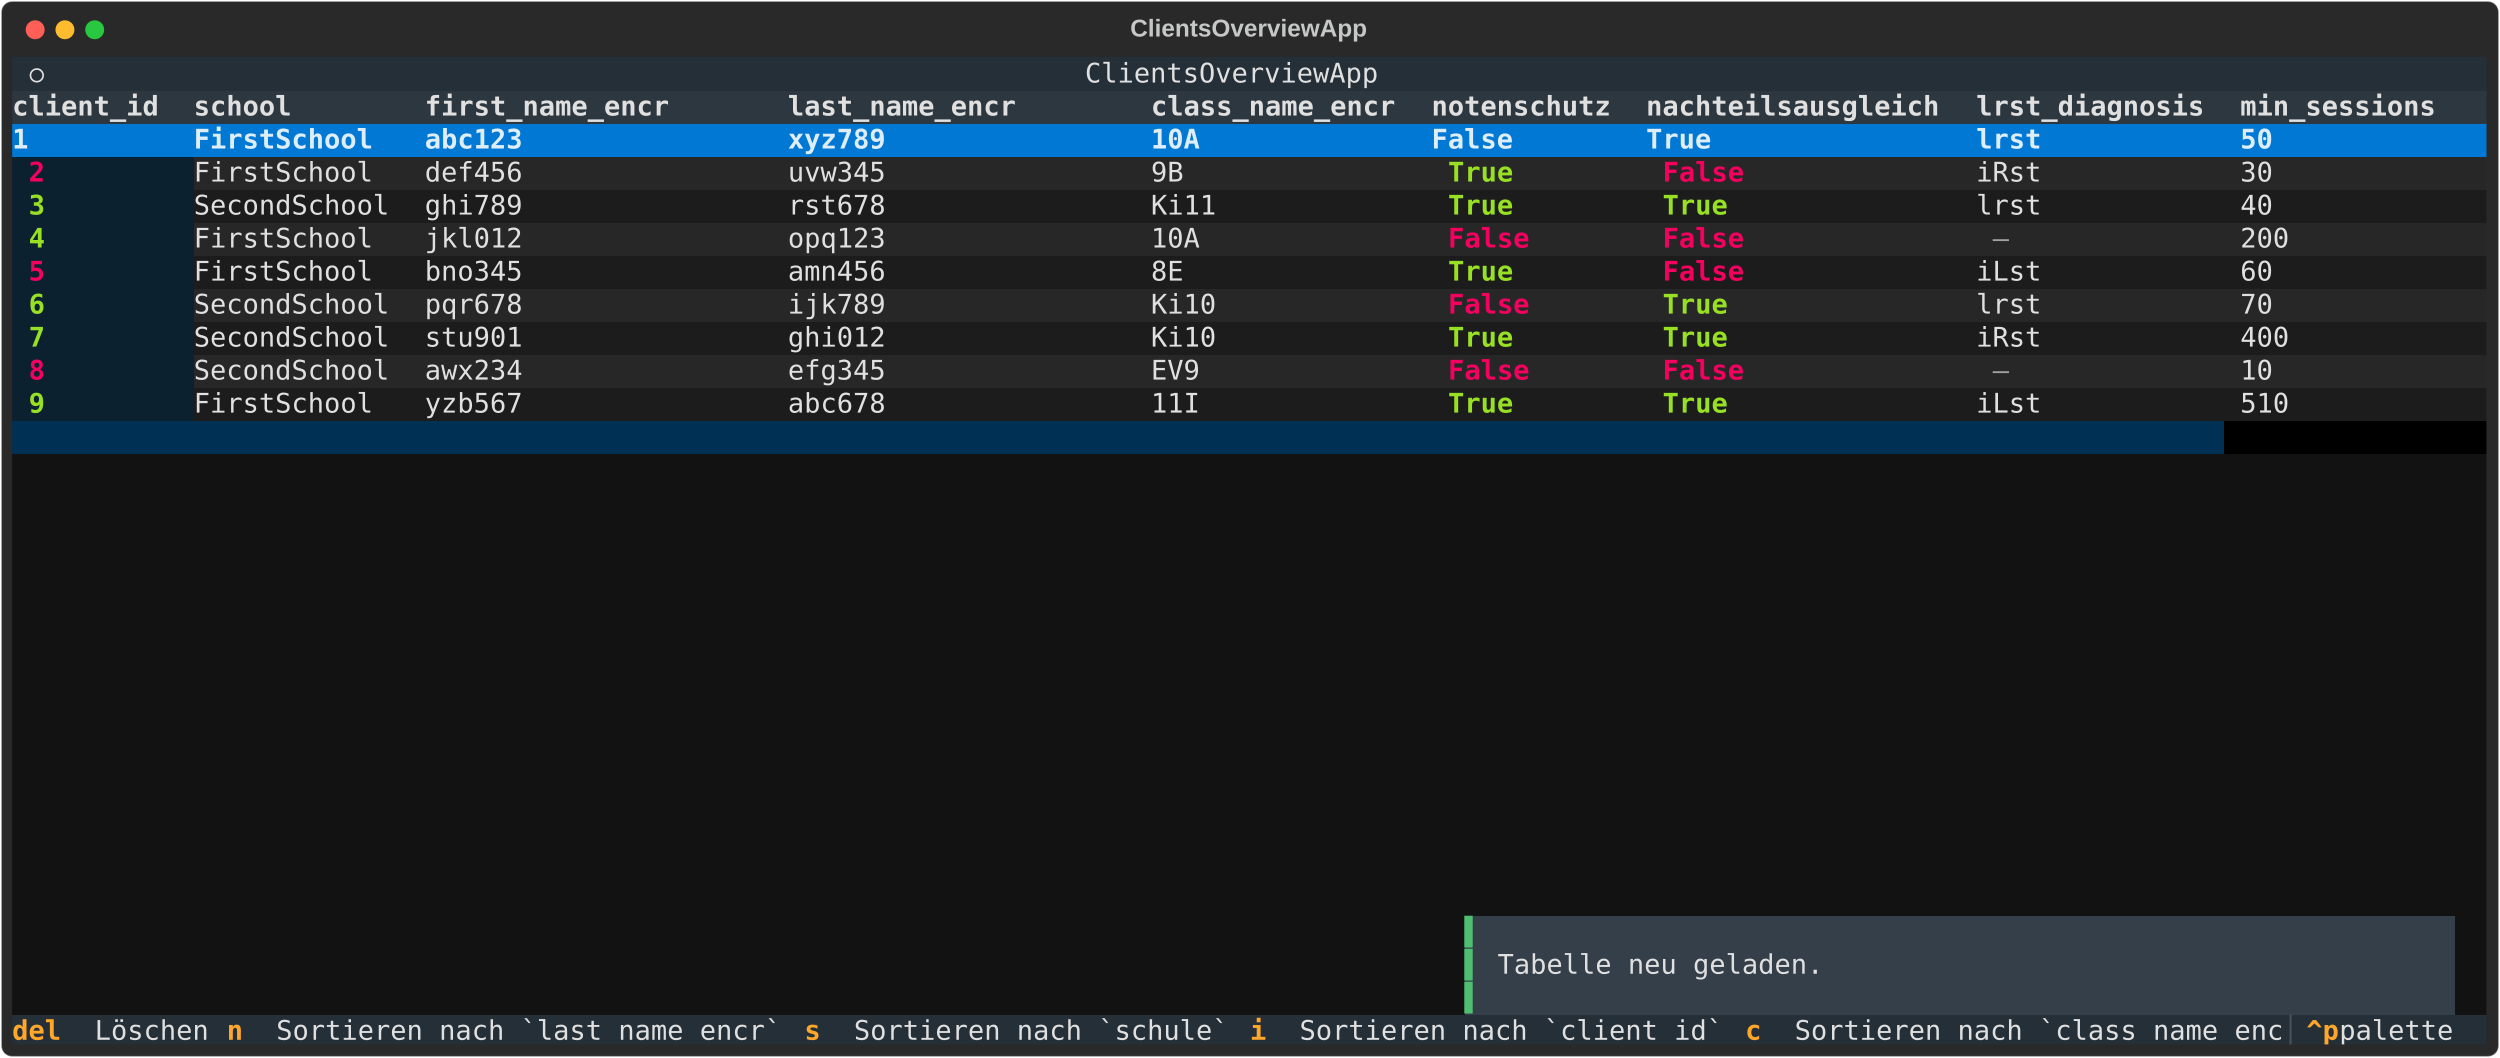
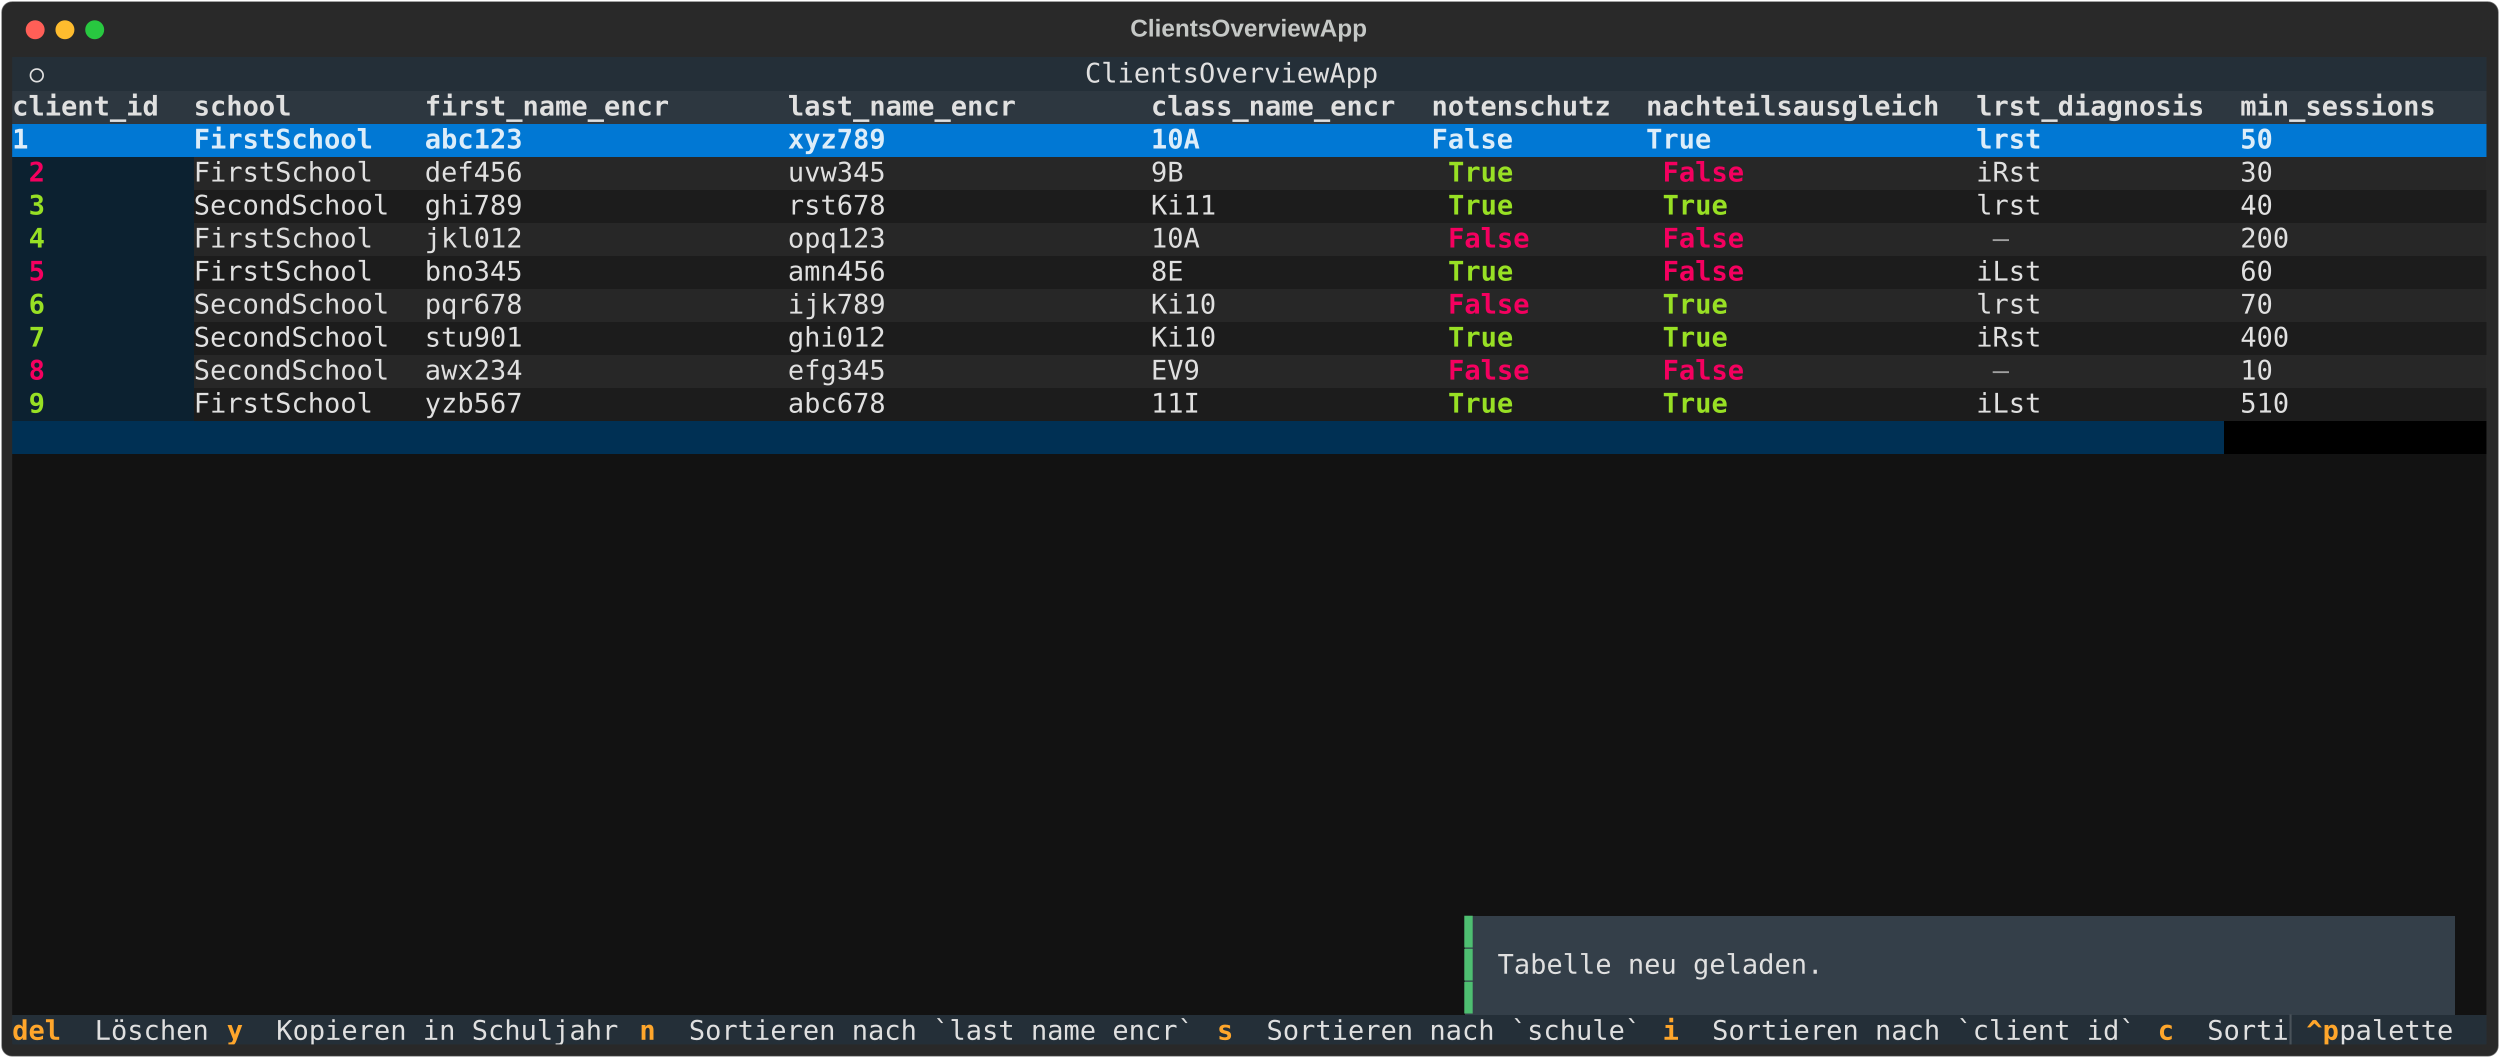
<svg xmlns="http://www.w3.org/2000/svg" class="rich-terminal" viewBox="0 0 1848 782.0">
  <style>

    @font-face {
        font-family: "Fira Code";
        src: local("FiraCode-Regular"),
                url("https://cdnjs.cloudflare.com/ajax/libs/firacode/6.2.0/woff2/FiraCode-Regular.woff2") format("woff2"),
                url("https://cdnjs.cloudflare.com/ajax/libs/firacode/6.2.0/woff/FiraCode-Regular.woff") format("woff");
        font-style: normal;
        font-weight: 400;
    }
    @font-face {
        font-family: "Fira Code";
        src: local("FiraCode-Bold"),
                url("https://cdnjs.cloudflare.com/ajax/libs/firacode/6.2.0/woff2/FiraCode-Bold.woff2") format("woff2"),
                url("https://cdnjs.cloudflare.com/ajax/libs/firacode/6.2.0/woff/FiraCode-Bold.woff") format("woff");
        font-style: bold;
        font-weight: 700;
    }

    .terminal-matrix {
        font-family: Fira Code, monospace;
        font-size: 20px;
        line-height: 24.4px;
        font-variant-east-asian: full-width;
    }

    .terminal-title {
        font-size: 18px;
        font-weight: bold;
        font-family: arial;
    }

    .terminal-r1 { fill: #c5c8c6 }
.terminal-r2 { fill: #e0e0e0 }
.terminal-r3 { fill: #e0e0e0;font-weight: bold }
.terminal-r4 { fill: #ddedf9;font-weight: bold }
.terminal-r5 { fill: #f4005f;font-weight: bold }
.terminal-r6 { fill: #98e024;font-weight: bold }
.terminal-r7 { fill: #a1a1a1 }
.terminal-r8 { fill: #272727 }
.terminal-r9 { fill: #4ebf71 }
.terminal-r10 { fill: #ffa62b;font-weight: bold }
.terminal-r11 { fill: #495259 }
    </style>
  <defs>
    <clipPath id="terminal-clip-terminal">
      <rect x="0" y="0" width="1829.0" height="731.0" />
    </clipPath>
    <clipPath id="terminal-line-0">
      <rect x="0" y="1.5" width="1830" height="24.65" />
    </clipPath>
    <clipPath id="terminal-line-1">
      <rect x="0" y="25.9" width="1830" height="24.65" />
    </clipPath>
    <clipPath id="terminal-line-2">
      <rect x="0" y="50.3" width="1830" height="24.65" />
    </clipPath>
    <clipPath id="terminal-line-3">
      <rect x="0" y="74.7" width="1830" height="24.65" />
    </clipPath>
    <clipPath id="terminal-line-4">
      <rect x="0" y="99.1" width="1830" height="24.65" />
    </clipPath>
    <clipPath id="terminal-line-5">
      <rect x="0" y="123.5" width="1830" height="24.65" />
    </clipPath>
    <clipPath id="terminal-line-6">
      <rect x="0" y="147.9" width="1830" height="24.65" />
    </clipPath>
    <clipPath id="terminal-line-7">
      <rect x="0" y="172.3" width="1830" height="24.65" />
    </clipPath>
    <clipPath id="terminal-line-8">
      <rect x="0" y="196.7" width="1830" height="24.65" />
    </clipPath>
    <clipPath id="terminal-line-9">
      <rect x="0" y="221.1" width="1830" height="24.65" />
    </clipPath>
    <clipPath id="terminal-line-10">
      <rect x="0" y="245.5" width="1830" height="24.65" />
    </clipPath>
    <clipPath id="terminal-line-11">
      <rect x="0" y="269.9" width="1830" height="24.65" />
    </clipPath>
    <clipPath id="terminal-line-12">
      <rect x="0" y="294.3" width="1830" height="24.65" />
    </clipPath>
    <clipPath id="terminal-line-13">
      <rect x="0" y="318.7" width="1830" height="24.65" />
    </clipPath>
    <clipPath id="terminal-line-14">
      <rect x="0" y="343.1" width="1830" height="24.65" />
    </clipPath>
    <clipPath id="terminal-line-15">
      <rect x="0" y="367.5" width="1830" height="24.65" />
    </clipPath>
    <clipPath id="terminal-line-16">
      <rect x="0" y="391.9" width="1830" height="24.65" />
    </clipPath>
    <clipPath id="terminal-line-17">
      <rect x="0" y="416.3" width="1830" height="24.65" />
    </clipPath>
    <clipPath id="terminal-line-18">
      <rect x="0" y="440.7" width="1830" height="24.65" />
    </clipPath>
    <clipPath id="terminal-line-19">
      <rect x="0" y="465.1" width="1830" height="24.65" />
    </clipPath>
    <clipPath id="terminal-line-20">
      <rect x="0" y="489.5" width="1830" height="24.65" />
    </clipPath>
    <clipPath id="terminal-line-21">
      <rect x="0" y="513.9" width="1830" height="24.65" />
    </clipPath>
    <clipPath id="terminal-line-22">
      <rect x="0" y="538.3" width="1830" height="24.65" />
    </clipPath>
    <clipPath id="terminal-line-23">
      <rect x="0" y="562.7" width="1830" height="24.65" />
    </clipPath>
    <clipPath id="terminal-line-24">
      <rect x="0" y="587.1" width="1830" height="24.65" />
    </clipPath>
    <clipPath id="terminal-line-25">
      <rect x="0" y="611.5" width="1830" height="24.65" />
    </clipPath>
    <clipPath id="terminal-line-26">
      <rect x="0" y="635.9" width="1830" height="24.65" />
    </clipPath>
    <clipPath id="terminal-line-27">
      <rect x="0" y="660.3" width="1830" height="24.65" />
    </clipPath>
    <clipPath id="terminal-line-28">
      <rect x="0" y="684.7" width="1830" height="24.65" />
    </clipPath>
  </defs>
  <rect fill="#292929" stroke="rgba(255,255,255,0.35)" stroke-width="1" x="1" y="1" width="1846" height="780" rx="8" />
  <text class="terminal-title" fill="#c5c8c6" text-anchor="middle" x="923" y="27">ClientsOverviewApp</text>
  <g transform="translate(26,22)">
    <circle cx="0" cy="0" r="7" fill="#ff5f57" />
    <circle cx="22" cy="0" r="7" fill="#febc2e" />
    <circle cx="44" cy="0" r="7" fill="#28c840" />
  </g>
  <g transform="translate(9, 41)" clip-path="url(#terminal-clip-terminal)">
    <rect fill="#242f38" x="0" y="1.5" width="12.2" height="24.65" shape-rendering="crispEdges" />
    <rect fill="#242f38" x="12.2" y="1.5" width="12.2" height="24.65" shape-rendering="crispEdges" />
    <rect fill="#242f38" x="24.4" y="1.5" width="61" height="24.65" shape-rendering="crispEdges" />
    <rect fill="#242f38" x="85.4" y="1.5" width="12.2" height="24.65" shape-rendering="crispEdges" />
    <rect fill="#242f38" x="97.6" y="1.5" width="695.4" height="24.65" shape-rendering="crispEdges" />
    <rect fill="#242f38" x="793" y="1.5" width="219.6" height="24.65" shape-rendering="crispEdges" />
    <rect fill="#242f38" x="1012.6" y="1.5" width="695.4" height="24.65" shape-rendering="crispEdges" />
    <rect fill="#242f38" x="1708" y="1.5" width="12.2" height="24.65" shape-rendering="crispEdges" />
    <rect fill="#242f38" x="1720.2" y="1.5" width="0" height="24.65" shape-rendering="crispEdges" />
    <rect fill="#242f38" x="1720.2" y="1.5" width="109.8" height="24.65" shape-rendering="crispEdges" />
    <rect fill="#2d3740" x="0" y="25.9" width="134.2" height="24.65" shape-rendering="crispEdges" />
    <rect fill="#2d3740" x="134.2" y="25.9" width="170.8" height="24.65" shape-rendering="crispEdges" />
    <rect fill="#2d3740" x="305" y="25.9" width="268.4" height="24.65" shape-rendering="crispEdges" />
    <rect fill="#2d3740" x="573.4" y="25.9" width="268.4" height="24.65" shape-rendering="crispEdges" />
    <rect fill="#2d3740" x="841.8" y="25.9" width="207.4" height="24.65" shape-rendering="crispEdges" />
    <rect fill="#2d3740" x="1049.2" y="25.9" width="158.6" height="24.65" shape-rendering="crispEdges" />
    <rect fill="#2d3740" x="1207.8" y="25.9" width="244" height="24.65" shape-rendering="crispEdges" />
    <rect fill="#2d3740" x="1451.8" y="25.9" width="195.2" height="24.65" shape-rendering="crispEdges" />
    <rect fill="#2d3740" x="1647" y="25.9" width="170.8" height="24.65" shape-rendering="crispEdges" />
    <rect fill="#2d3740" x="1817.8" y="25.9" width="12.2" height="24.65" shape-rendering="crispEdges" />
    <rect fill="#0178d4" x="0" y="50.3" width="134.2" height="24.65" shape-rendering="crispEdges" />
    <rect fill="#0178d4" x="134.2" y="50.3" width="170.8" height="24.65" shape-rendering="crispEdges" />
    <rect fill="#0178d4" x="305" y="50.3" width="268.4" height="24.65" shape-rendering="crispEdges" />
    <rect fill="#0178d4" x="573.4" y="50.3" width="268.4" height="24.65" shape-rendering="crispEdges" />
    <rect fill="#0178d4" x="841.8" y="50.3" width="207.4" height="24.65" shape-rendering="crispEdges" />
    <rect fill="#0178d4" x="1049.2" y="50.3" width="158.6" height="24.65" shape-rendering="crispEdges" />
    <rect fill="#0178d4" x="1207.8" y="50.3" width="244" height="24.65" shape-rendering="crispEdges" />
    <rect fill="#0178d4" x="1451.8" y="50.3" width="195.2" height="24.65" shape-rendering="crispEdges" />
    <rect fill="#0178d4" x="1647" y="50.3" width="170.8" height="24.65" shape-rendering="crispEdges" />
    <rect fill="#0178d4" x="1817.8" y="50.3" width="12.2" height="24.65" shape-rendering="crispEdges" />
    <rect fill="#0c2130" x="0" y="74.7" width="12.2" height="24.65" shape-rendering="crispEdges" />
    <rect fill="#0c2130" x="12.2" y="74.7" width="12.2" height="24.65" shape-rendering="crispEdges" />
    <rect fill="#0c2130" x="24.4" y="74.7" width="109.8" height="24.65" shape-rendering="crispEdges" />
    <rect fill="#272727" x="134.2" y="74.7" width="170.8" height="24.65" shape-rendering="crispEdges" />
    <rect fill="#272727" x="305" y="74.7" width="268.4" height="24.65" shape-rendering="crispEdges" />
    <rect fill="#272727" x="573.4" y="74.7" width="268.4" height="24.65" shape-rendering="crispEdges" />
    <rect fill="#272727" x="841.8" y="74.7" width="207.4" height="24.65" shape-rendering="crispEdges" />
    <rect fill="#272727" x="1049.2" y="74.7" width="12.2" height="24.65" shape-rendering="crispEdges" />
    <rect fill="#272727" x="1061.4" y="74.7" width="48.8" height="24.65" shape-rendering="crispEdges" />
    <rect fill="#272727" x="1110.2" y="74.7" width="97.6" height="24.65" shape-rendering="crispEdges" />
    <rect fill="#272727" x="1207.8" y="74.7" width="12.2" height="24.65" shape-rendering="crispEdges" />
    <rect fill="#272727" x="1220" y="74.7" width="61" height="24.65" shape-rendering="crispEdges" />
    <rect fill="#272727" x="1281" y="74.7" width="170.8" height="24.65" shape-rendering="crispEdges" />
    <rect fill="#272727" x="1451.8" y="74.7" width="195.2" height="24.65" shape-rendering="crispEdges" />
    <rect fill="#272727" x="1647" y="74.7" width="170.8" height="24.65" shape-rendering="crispEdges" />
    <rect fill="#272727" x="1817.8" y="74.7" width="12.2" height="24.65" shape-rendering="crispEdges" />
    <rect fill="#0c2130" x="0" y="99.1" width="12.2" height="24.65" shape-rendering="crispEdges" />
    <rect fill="#0c2130" x="12.2" y="99.1" width="12.2" height="24.65" shape-rendering="crispEdges" />
    <rect fill="#0c2130" x="24.4" y="99.1" width="109.8" height="24.65" shape-rendering="crispEdges" />
    <rect fill="#1c1c1c" x="134.2" y="99.1" width="170.8" height="24.65" shape-rendering="crispEdges" />
    <rect fill="#1c1c1c" x="305" y="99.1" width="268.4" height="24.65" shape-rendering="crispEdges" />
    <rect fill="#1c1c1c" x="573.4" y="99.1" width="268.4" height="24.65" shape-rendering="crispEdges" />
    <rect fill="#1c1c1c" x="841.8" y="99.1" width="207.4" height="24.65" shape-rendering="crispEdges" />
    <rect fill="#1c1c1c" x="1049.2" y="99.1" width="12.2" height="24.65" shape-rendering="crispEdges" />
    <rect fill="#1c1c1c" x="1061.4" y="99.1" width="48.8" height="24.65" shape-rendering="crispEdges" />
    <rect fill="#1c1c1c" x="1110.2" y="99.1" width="97.6" height="24.65" shape-rendering="crispEdges" />
    <rect fill="#1c1c1c" x="1207.8" y="99.1" width="12.2" height="24.65" shape-rendering="crispEdges" />
    <rect fill="#1c1c1c" x="1220" y="99.1" width="48.8" height="24.65" shape-rendering="crispEdges" />
    <rect fill="#1c1c1c" x="1268.8" y="99.1" width="183" height="24.65" shape-rendering="crispEdges" />
    <rect fill="#1c1c1c" x="1451.8" y="99.1" width="195.2" height="24.65" shape-rendering="crispEdges" />
    <rect fill="#1c1c1c" x="1647" y="99.1" width="170.8" height="24.65" shape-rendering="crispEdges" />
    <rect fill="#1c1c1c" x="1817.8" y="99.1" width="12.2" height="24.65" shape-rendering="crispEdges" />
    <rect fill="#0c2130" x="0" y="123.5" width="12.2" height="24.65" shape-rendering="crispEdges" />
    <rect fill="#0c2130" x="12.2" y="123.5" width="12.2" height="24.65" shape-rendering="crispEdges" />
    <rect fill="#0c2130" x="24.4" y="123.5" width="109.8" height="24.65" shape-rendering="crispEdges" />
    <rect fill="#272727" x="134.2" y="123.5" width="170.8" height="24.65" shape-rendering="crispEdges" />
    <rect fill="#272727" x="305" y="123.5" width="268.4" height="24.65" shape-rendering="crispEdges" />
    <rect fill="#272727" x="573.4" y="123.5" width="268.4" height="24.65" shape-rendering="crispEdges" />
    <rect fill="#272727" x="841.8" y="123.5" width="207.4" height="24.65" shape-rendering="crispEdges" />
    <rect fill="#272727" x="1049.2" y="123.5" width="12.2" height="24.65" shape-rendering="crispEdges" />
    <rect fill="#272727" x="1061.4" y="123.5" width="61" height="24.65" shape-rendering="crispEdges" />
    <rect fill="#272727" x="1122.4" y="123.5" width="85.4" height="24.65" shape-rendering="crispEdges" />
    <rect fill="#272727" x="1207.8" y="123.5" width="12.2" height="24.65" shape-rendering="crispEdges" />
    <rect fill="#272727" x="1220" y="123.5" width="61" height="24.65" shape-rendering="crispEdges" />
    <rect fill="#272727" x="1281" y="123.5" width="170.8" height="24.65" shape-rendering="crispEdges" />
    <rect fill="#272727" x="1451.8" y="123.5" width="12.2" height="24.65" shape-rendering="crispEdges" />
    <rect fill="#272727" x="1464" y="123.5" width="12.2" height="24.65" shape-rendering="crispEdges" />
    <rect fill="#272727" x="1476.2" y="123.5" width="170.8" height="24.65" shape-rendering="crispEdges" />
    <rect fill="#272727" x="1647" y="123.5" width="170.8" height="24.65" shape-rendering="crispEdges" />
    <rect fill="#272727" x="1817.8" y="123.5" width="12.2" height="24.65" shape-rendering="crispEdges" />
    <rect fill="#0c2130" x="0" y="147.9" width="12.2" height="24.65" shape-rendering="crispEdges" />
    <rect fill="#0c2130" x="12.2" y="147.9" width="12.2" height="24.65" shape-rendering="crispEdges" />
    <rect fill="#0c2130" x="24.4" y="147.9" width="109.8" height="24.65" shape-rendering="crispEdges" />
    <rect fill="#1c1c1c" x="134.2" y="147.9" width="170.8" height="24.65" shape-rendering="crispEdges" />
    <rect fill="#1c1c1c" x="305" y="147.9" width="268.4" height="24.65" shape-rendering="crispEdges" />
    <rect fill="#1c1c1c" x="573.4" y="147.9" width="268.4" height="24.65" shape-rendering="crispEdges" />
    <rect fill="#1c1c1c" x="841.8" y="147.9" width="207.4" height="24.65" shape-rendering="crispEdges" />
    <rect fill="#1c1c1c" x="1049.2" y="147.9" width="12.2" height="24.65" shape-rendering="crispEdges" />
    <rect fill="#1c1c1c" x="1061.4" y="147.9" width="48.8" height="24.65" shape-rendering="crispEdges" />
    <rect fill="#1c1c1c" x="1110.2" y="147.9" width="97.6" height="24.65" shape-rendering="crispEdges" />
    <rect fill="#1c1c1c" x="1207.8" y="147.9" width="12.2" height="24.65" shape-rendering="crispEdges" />
    <rect fill="#1c1c1c" x="1220" y="147.9" width="61" height="24.65" shape-rendering="crispEdges" />
    <rect fill="#1c1c1c" x="1281" y="147.9" width="170.8" height="24.65" shape-rendering="crispEdges" />
    <rect fill="#1c1c1c" x="1451.8" y="147.9" width="195.2" height="24.65" shape-rendering="crispEdges" />
    <rect fill="#1c1c1c" x="1647" y="147.9" width="170.8" height="24.65" shape-rendering="crispEdges" />
    <rect fill="#1c1c1c" x="1817.8" y="147.9" width="12.2" height="24.65" shape-rendering="crispEdges" />
    <rect fill="#0c2130" x="0" y="172.3" width="12.2" height="24.65" shape-rendering="crispEdges" />
    <rect fill="#0c2130" x="12.2" y="172.3" width="12.2" height="24.65" shape-rendering="crispEdges" />
    <rect fill="#0c2130" x="24.4" y="172.3" width="109.8" height="24.65" shape-rendering="crispEdges" />
    <rect fill="#272727" x="134.2" y="172.3" width="170.8" height="24.65" shape-rendering="crispEdges" />
    <rect fill="#272727" x="305" y="172.3" width="268.4" height="24.65" shape-rendering="crispEdges" />
    <rect fill="#272727" x="573.4" y="172.3" width="268.4" height="24.65" shape-rendering="crispEdges" />
    <rect fill="#272727" x="841.8" y="172.3" width="207.4" height="24.65" shape-rendering="crispEdges" />
    <rect fill="#272727" x="1049.2" y="172.3" width="12.2" height="24.65" shape-rendering="crispEdges" />
    <rect fill="#272727" x="1061.4" y="172.3" width="61" height="24.65" shape-rendering="crispEdges" />
    <rect fill="#272727" x="1122.4" y="172.3" width="85.4" height="24.65" shape-rendering="crispEdges" />
    <rect fill="#272727" x="1207.8" y="172.3" width="12.2" height="24.65" shape-rendering="crispEdges" />
    <rect fill="#272727" x="1220" y="172.3" width="48.8" height="24.65" shape-rendering="crispEdges" />
    <rect fill="#272727" x="1268.8" y="172.3" width="183" height="24.65" shape-rendering="crispEdges" />
    <rect fill="#272727" x="1451.8" y="172.3" width="195.2" height="24.65" shape-rendering="crispEdges" />
    <rect fill="#272727" x="1647" y="172.3" width="170.8" height="24.65" shape-rendering="crispEdges" />
    <rect fill="#272727" x="1817.8" y="172.3" width="12.2" height="24.65" shape-rendering="crispEdges" />
    <rect fill="#0c2130" x="0" y="196.7" width="12.2" height="24.65" shape-rendering="crispEdges" />
    <rect fill="#0c2130" x="12.2" y="196.7" width="12.2" height="24.65" shape-rendering="crispEdges" />
    <rect fill="#0c2130" x="24.4" y="196.7" width="109.8" height="24.65" shape-rendering="crispEdges" />
    <rect fill="#1c1c1c" x="134.2" y="196.7" width="170.8" height="24.65" shape-rendering="crispEdges" />
    <rect fill="#1c1c1c" x="305" y="196.7" width="268.4" height="24.65" shape-rendering="crispEdges" />
    <rect fill="#1c1c1c" x="573.4" y="196.7" width="268.4" height="24.65" shape-rendering="crispEdges" />
    <rect fill="#1c1c1c" x="841.8" y="196.7" width="207.4" height="24.65" shape-rendering="crispEdges" />
    <rect fill="#1c1c1c" x="1049.2" y="196.7" width="12.2" height="24.65" shape-rendering="crispEdges" />
    <rect fill="#1c1c1c" x="1061.4" y="196.7" width="48.8" height="24.65" shape-rendering="crispEdges" />
    <rect fill="#1c1c1c" x="1110.2" y="196.7" width="97.6" height="24.65" shape-rendering="crispEdges" />
    <rect fill="#1c1c1c" x="1207.8" y="196.7" width="12.2" height="24.65" shape-rendering="crispEdges" />
    <rect fill="#1c1c1c" x="1220" y="196.7" width="48.8" height="24.65" shape-rendering="crispEdges" />
    <rect fill="#1c1c1c" x="1268.8" y="196.7" width="183" height="24.65" shape-rendering="crispEdges" />
    <rect fill="#1c1c1c" x="1451.8" y="196.7" width="195.2" height="24.65" shape-rendering="crispEdges" />
    <rect fill="#1c1c1c" x="1647" y="196.7" width="170.8" height="24.65" shape-rendering="crispEdges" />
    <rect fill="#1c1c1c" x="1817.8" y="196.7" width="12.2" height="24.65" shape-rendering="crispEdges" />
    <rect fill="#0c2130" x="0" y="221.1" width="12.2" height="24.65" shape-rendering="crispEdges" />
    <rect fill="#0c2130" x="12.2" y="221.1" width="12.2" height="24.65" shape-rendering="crispEdges" />
    <rect fill="#0c2130" x="24.4" y="221.1" width="109.8" height="24.65" shape-rendering="crispEdges" />
    <rect fill="#272727" x="134.2" y="221.1" width="170.8" height="24.65" shape-rendering="crispEdges" />
    <rect fill="#272727" x="305" y="221.1" width="268.4" height="24.65" shape-rendering="crispEdges" />
    <rect fill="#272727" x="573.4" y="221.1" width="268.4" height="24.65" shape-rendering="crispEdges" />
    <rect fill="#272727" x="841.8" y="221.1" width="207.4" height="24.65" shape-rendering="crispEdges" />
    <rect fill="#272727" x="1049.2" y="221.1" width="12.2" height="24.65" shape-rendering="crispEdges" />
    <rect fill="#272727" x="1061.4" y="221.1" width="61" height="24.65" shape-rendering="crispEdges" />
    <rect fill="#272727" x="1122.4" y="221.1" width="85.4" height="24.65" shape-rendering="crispEdges" />
    <rect fill="#272727" x="1207.8" y="221.1" width="12.2" height="24.65" shape-rendering="crispEdges" />
    <rect fill="#272727" x="1220" y="221.1" width="61" height="24.65" shape-rendering="crispEdges" />
    <rect fill="#272727" x="1281" y="221.1" width="170.8" height="24.65" shape-rendering="crispEdges" />
    <rect fill="#272727" x="1451.8" y="221.1" width="12.2" height="24.65" shape-rendering="crispEdges" />
    <rect fill="#272727" x="1464" y="221.1" width="12.2" height="24.65" shape-rendering="crispEdges" />
    <rect fill="#272727" x="1476.2" y="221.1" width="170.8" height="24.65" shape-rendering="crispEdges" />
    <rect fill="#272727" x="1647" y="221.1" width="170.8" height="24.65" shape-rendering="crispEdges" />
    <rect fill="#272727" x="1817.8" y="221.1" width="12.2" height="24.65" shape-rendering="crispEdges" />
    <rect fill="#0c2130" x="0" y="245.5" width="12.2" height="24.65" shape-rendering="crispEdges" />
    <rect fill="#0c2130" x="12.2" y="245.5" width="12.2" height="24.65" shape-rendering="crispEdges" />
    <rect fill="#0c2130" x="24.4" y="245.5" width="109.8" height="24.65" shape-rendering="crispEdges" />
    <rect fill="#1c1c1c" x="134.2" y="245.5" width="170.8" height="24.65" shape-rendering="crispEdges" />
    <rect fill="#1c1c1c" x="305" y="245.5" width="268.4" height="24.65" shape-rendering="crispEdges" />
    <rect fill="#1c1c1c" x="573.4" y="245.5" width="268.4" height="24.65" shape-rendering="crispEdges" />
    <rect fill="#1c1c1c" x="841.8" y="245.5" width="207.4" height="24.65" shape-rendering="crispEdges" />
    <rect fill="#1c1c1c" x="1049.2" y="245.5" width="12.2" height="24.65" shape-rendering="crispEdges" />
    <rect fill="#1c1c1c" x="1061.4" y="245.5" width="48.8" height="24.65" shape-rendering="crispEdges" />
    <rect fill="#1c1c1c" x="1110.2" y="245.5" width="97.6" height="24.65" shape-rendering="crispEdges" />
    <rect fill="#1c1c1c" x="1207.8" y="245.5" width="12.2" height="24.65" shape-rendering="crispEdges" />
    <rect fill="#1c1c1c" x="1220" y="245.5" width="48.8" height="24.65" shape-rendering="crispEdges" />
    <rect fill="#1c1c1c" x="1268.8" y="245.5" width="183" height="24.65" shape-rendering="crispEdges" />
    <rect fill="#1c1c1c" x="1451.8" y="245.5" width="195.2" height="24.65" shape-rendering="crispEdges" />
    <rect fill="#1c1c1c" x="1647" y="245.5" width="170.8" height="24.65" shape-rendering="crispEdges" />
    <rect fill="#1c1c1c" x="1817.8" y="245.5" width="12.2" height="24.65" shape-rendering="crispEdges" />
    <rect fill="#003054" x="0" y="269.9" width="1634.8" height="24.65" shape-rendering="crispEdges" />
    <rect fill="#000000" x="1634.8" y="269.9" width="195.2" height="24.65" shape-rendering="crispEdges" />
    <rect fill="#121212" x="0" y="294.3" width="1830" height="24.65" shape-rendering="crispEdges" />
    <rect fill="#121212" x="0" y="318.7" width="1830" height="24.65" shape-rendering="crispEdges" />
    <rect fill="#121212" x="0" y="343.1" width="1830" height="24.65" shape-rendering="crispEdges" />
    <rect fill="#121212" x="0" y="367.5" width="1830" height="24.65" shape-rendering="crispEdges" />
    <rect fill="#121212" x="0" y="391.9" width="1830" height="24.65" shape-rendering="crispEdges" />
    <rect fill="#121212" x="0" y="416.3" width="1830" height="24.65" shape-rendering="crispEdges" />
    <rect fill="#121212" x="0" y="440.7" width="1830" height="24.65" shape-rendering="crispEdges" />
    <rect fill="#121212" x="0" y="465.1" width="1830" height="24.65" shape-rendering="crispEdges" />
    <rect fill="#121212" x="0" y="489.5" width="1830" height="24.65" shape-rendering="crispEdges" />
    <rect fill="#121212" x="0" y="513.9" width="1830" height="24.65" shape-rendering="crispEdges" />
    <rect fill="#121212" x="0" y="538.3" width="1830" height="24.65" shape-rendering="crispEdges" />
    <rect fill="#121212" x="0" y="562.7" width="1830" height="24.65" shape-rendering="crispEdges" />
    <rect fill="#121212" x="0" y="587.1" width="1830" height="24.65" shape-rendering="crispEdges" />
    <rect fill="#121212" x="0" y="611.5" width="1830" height="24.65" shape-rendering="crispEdges" />
    <rect fill="#121212" x="0" y="635.9" width="1073.6" height="24.65" shape-rendering="crispEdges" />
    <rect fill="#343f49" x="1073.6" y="635.9" width="12.2" height="24.65" shape-rendering="crispEdges" />
    <rect fill="#343f49" x="1085.8" y="635.9" width="719.8" height="24.65" shape-rendering="crispEdges" />
    <rect fill="#121212" x="1805.6" y="635.9" width="24.4" height="24.65" shape-rendering="crispEdges" />
    <rect fill="#121212" x="0" y="660.3" width="1073.6" height="24.65" shape-rendering="crispEdges" />
    <rect fill="#343f49" x="1073.6" y="660.3" width="12.2" height="24.65" shape-rendering="crispEdges" />
    <rect fill="#343f49" x="1085.8" y="660.3" width="12.2" height="24.65" shape-rendering="crispEdges" />
    <rect fill="#343f49" x="1098" y="660.3" width="244" height="24.65" shape-rendering="crispEdges" />
    <rect fill="#343f49" x="1342" y="660.3" width="463.6" height="24.65" shape-rendering="crispEdges" />
    <rect fill="#121212" x="1805.6" y="660.3" width="24.4" height="24.65" shape-rendering="crispEdges" />
    <rect fill="#121212" x="0" y="684.7" width="1073.6" height="24.65" shape-rendering="crispEdges" />
    <rect fill="#343f49" x="1073.6" y="684.7" width="12.2" height="24.65" shape-rendering="crispEdges" />
    <rect fill="#343f49" x="1085.8" y="684.7" width="719.8" height="24.65" shape-rendering="crispEdges" />
    <rect fill="#121212" x="1805.6" y="684.7" width="24.4" height="24.65" shape-rendering="crispEdges" />
    <rect fill="#242f38" x="0" y="709.1" width="61" height="24.65" shape-rendering="crispEdges" />
    <rect fill="#242f38" x="61" y="709.1" width="97.6" height="24.65" shape-rendering="crispEdges" />
    <rect fill="#242f38" x="158.6" y="709.1" width="36.6" height="24.65" shape-rendering="crispEdges" />
-     <rect fill="#242f38" x="195.2" y="709.1" width="390.4" height="24.65" shape-rendering="crispEdges" />
-     <rect fill="#242f38" x="585.6" y="709.1" width="36.6" height="24.65" shape-rendering="crispEdges" />
-     <rect fill="#242f38" x="622.2" y="709.1" width="292.8" height="24.65" shape-rendering="crispEdges" />
-     <rect fill="#242f38" x="915" y="709.1" width="36.6" height="24.65" shape-rendering="crispEdges" />
-     <rect fill="#242f38" x="951.6" y="709.1" width="329.4" height="24.65" shape-rendering="crispEdges" />
-     <rect fill="#242f38" x="1281" y="709.1" width="36.6" height="24.65" shape-rendering="crispEdges" />
-     <rect fill="#242f38" x="1317.6" y="709.1" width="366" height="24.65" shape-rendering="crispEdges" />
+     <rect fill="#242f38" x="195.2" y="709.1" width="268.4" height="24.65" shape-rendering="crispEdges" />
+     <rect fill="#242f38" x="463.6" y="709.1" width="36.6" height="24.65" shape-rendering="crispEdges" />
+     <rect fill="#242f38" x="500.2" y="709.1" width="390.4" height="24.65" shape-rendering="crispEdges" />
+     <rect fill="#242f38" x="890.6" y="709.1" width="36.6" height="24.65" shape-rendering="crispEdges" />
+     <rect fill="#242f38" x="927.2" y="709.1" width="292.8" height="24.65" shape-rendering="crispEdges" />
+     <rect fill="#242f38" x="1220" y="709.1" width="36.6" height="24.65" shape-rendering="crispEdges" />
+     <rect fill="#242f38" x="1256.6" y="709.1" width="329.4" height="24.65" shape-rendering="crispEdges" />
+     <rect fill="#242f38" x="1586" y="709.1" width="36.6" height="24.65" shape-rendering="crispEdges" />
+     <rect fill="#242f38" x="1622.6" y="709.1" width="61" height="24.65" shape-rendering="crispEdges" />
    <rect fill="#242f38" x="1683.6" y="709.1" width="12.2" height="24.65" shape-rendering="crispEdges" />
    <rect fill="#242f38" x="1695.8" y="709.1" width="24.4" height="24.65" shape-rendering="crispEdges" />
    <rect fill="#242f38" x="1720.2" y="709.1" width="97.6" height="24.65" shape-rendering="crispEdges" />
    <rect fill="#242f38" x="1817.8" y="709.1" width="12.2" height="24.65" shape-rendering="crispEdges" />
    <g class="terminal-matrix">
      <text class="terminal-r2" x="12.2" y="20" textLength="12.2" clip-path="url(#terminal-line-0)">⭘</text>
      <text class="terminal-r2" x="793" y="20" textLength="219.6" clip-path="url(#terminal-line-0)">ClientsOverviewApp</text>
      <text class="terminal-r1" x="1830" y="20" textLength="12.2" clip-path="url(#terminal-line-0)">
</text>
      <text class="terminal-r3" x="0" y="44.4" textLength="134.2" clip-path="url(#terminal-line-1)"> client_id </text>
      <text class="terminal-r3" x="134.2" y="44.4" textLength="170.8" clip-path="url(#terminal-line-1)"> school       </text>
      <text class="terminal-r3" x="305" y="44.4" textLength="268.4" clip-path="url(#terminal-line-1)"> first_name_encr      </text>
      <text class="terminal-r3" x="573.4" y="44.4" textLength="268.4" clip-path="url(#terminal-line-1)"> last_name_encr       </text>
      <text class="terminal-r3" x="841.8" y="44.4" textLength="207.4" clip-path="url(#terminal-line-1)"> class_name_encr </text>
      <text class="terminal-r3" x="1049.2" y="44.4" textLength="158.6" clip-path="url(#terminal-line-1)"> notenschutz </text>
      <text class="terminal-r3" x="1207.8" y="44.4" textLength="244" clip-path="url(#terminal-line-1)"> nachteilsausgleich </text>
      <text class="terminal-r3" x="1451.8" y="44.4" textLength="195.2" clip-path="url(#terminal-line-1)"> lrst_diagnosis </text>
      <text class="terminal-r3" x="1647" y="44.4" textLength="170.8" clip-path="url(#terminal-line-1)"> min_sessions </text>
      <text class="terminal-r1" x="1830" y="44.4" textLength="12.2" clip-path="url(#terminal-line-1)">
</text>
      <text class="terminal-r4" x="0" y="68.8" textLength="134.2" clip-path="url(#terminal-line-2)"> 1         </text>
      <text class="terminal-r4" x="134.2" y="68.8" textLength="170.8" clip-path="url(#terminal-line-2)"> FirstSchool  </text>
      <text class="terminal-r4" x="305" y="68.8" textLength="268.4" clip-path="url(#terminal-line-2)"> abc123               </text>
      <text class="terminal-r4" x="573.4" y="68.8" textLength="268.4" clip-path="url(#terminal-line-2)"> xyz789               </text>
      <text class="terminal-r4" x="841.8" y="68.8" textLength="207.4" clip-path="url(#terminal-line-2)"> 10A             </text>
      <text class="terminal-r4" x="1049.2" y="68.8" textLength="158.6" clip-path="url(#terminal-line-2)"> False       </text>
      <text class="terminal-r4" x="1207.8" y="68.8" textLength="244" clip-path="url(#terminal-line-2)"> True               </text>
      <text class="terminal-r4" x="1451.8" y="68.8" textLength="195.2" clip-path="url(#terminal-line-2)"> lrst           </text>
      <text class="terminal-r4" x="1647" y="68.8" textLength="170.8" clip-path="url(#terminal-line-2)"> 50           </text>
      <text class="terminal-r1" x="1830" y="68.8" textLength="12.2" clip-path="url(#terminal-line-2)">
</text>
      <text class="terminal-r5" x="12.2" y="93.2" textLength="12.2" clip-path="url(#terminal-line-3)">2</text>
      <text class="terminal-r2" x="134.2" y="93.2" textLength="170.8" clip-path="url(#terminal-line-3)"> FirstSchool  </text>
      <text class="terminal-r2" x="305" y="93.2" textLength="268.4" clip-path="url(#terminal-line-3)"> def456               </text>
      <text class="terminal-r2" x="573.4" y="93.2" textLength="268.4" clip-path="url(#terminal-line-3)"> uvw345               </text>
      <text class="terminal-r2" x="841.8" y="93.2" textLength="207.4" clip-path="url(#terminal-line-3)"> 9B              </text>
      <text class="terminal-r6" x="1061.4" y="93.2" textLength="48.8" clip-path="url(#terminal-line-3)">True</text>
      <text class="terminal-r5" x="1220" y="93.2" textLength="61" clip-path="url(#terminal-line-3)">False</text>
      <text class="terminal-r2" x="1451.8" y="93.2" textLength="195.2" clip-path="url(#terminal-line-3)"> iRst           </text>
      <text class="terminal-r2" x="1647" y="93.2" textLength="170.8" clip-path="url(#terminal-line-3)"> 30           </text>
      <text class="terminal-r1" x="1830" y="93.2" textLength="12.2" clip-path="url(#terminal-line-3)">
</text>
      <text class="terminal-r6" x="12.2" y="117.6" textLength="12.2" clip-path="url(#terminal-line-4)">3</text>
      <text class="terminal-r2" x="134.2" y="117.6" textLength="170.8" clip-path="url(#terminal-line-4)"> SecondSchool </text>
      <text class="terminal-r2" x="305" y="117.6" textLength="268.4" clip-path="url(#terminal-line-4)"> ghi789               </text>
      <text class="terminal-r2" x="573.4" y="117.6" textLength="268.4" clip-path="url(#terminal-line-4)"> rst678               </text>
      <text class="terminal-r2" x="841.8" y="117.6" textLength="207.4" clip-path="url(#terminal-line-4)"> Ki11            </text>
      <text class="terminal-r6" x="1061.4" y="117.6" textLength="48.8" clip-path="url(#terminal-line-4)">True</text>
      <text class="terminal-r6" x="1220" y="117.6" textLength="48.8" clip-path="url(#terminal-line-4)">True</text>
      <text class="terminal-r2" x="1451.8" y="117.6" textLength="195.2" clip-path="url(#terminal-line-4)"> lrst           </text>
      <text class="terminal-r2" x="1647" y="117.6" textLength="170.8" clip-path="url(#terminal-line-4)"> 40           </text>
      <text class="terminal-r1" x="1830" y="117.6" textLength="12.2" clip-path="url(#terminal-line-4)">
</text>
      <text class="terminal-r6" x="12.2" y="142" textLength="12.2" clip-path="url(#terminal-line-5)">4</text>
      <text class="terminal-r2" x="134.2" y="142" textLength="170.8" clip-path="url(#terminal-line-5)"> FirstSchool  </text>
      <text class="terminal-r2" x="305" y="142" textLength="268.4" clip-path="url(#terminal-line-5)"> jkl012               </text>
      <text class="terminal-r2" x="573.4" y="142" textLength="268.4" clip-path="url(#terminal-line-5)"> opq123               </text>
      <text class="terminal-r2" x="841.8" y="142" textLength="207.4" clip-path="url(#terminal-line-5)"> 10A             </text>
      <text class="terminal-r5" x="1061.4" y="142" textLength="61" clip-path="url(#terminal-line-5)">False</text>
      <text class="terminal-r5" x="1220" y="142" textLength="61" clip-path="url(#terminal-line-5)">False</text>
      <text class="terminal-r7" x="1464" y="142" textLength="12.2" clip-path="url(#terminal-line-5)">—</text>
      <text class="terminal-r2" x="1647" y="142" textLength="170.8" clip-path="url(#terminal-line-5)"> 200          </text>
      <text class="terminal-r1" x="1830" y="142" textLength="12.2" clip-path="url(#terminal-line-5)">
</text>
      <text class="terminal-r5" x="12.2" y="166.4" textLength="12.2" clip-path="url(#terminal-line-6)">5</text>
      <text class="terminal-r2" x="134.2" y="166.4" textLength="170.8" clip-path="url(#terminal-line-6)"> FirstSchool  </text>
      <text class="terminal-r2" x="305" y="166.4" textLength="268.4" clip-path="url(#terminal-line-6)"> bno345               </text>
      <text class="terminal-r2" x="573.4" y="166.4" textLength="268.4" clip-path="url(#terminal-line-6)"> amn456               </text>
      <text class="terminal-r2" x="841.8" y="166.4" textLength="207.4" clip-path="url(#terminal-line-6)"> 8E              </text>
      <text class="terminal-r6" x="1061.4" y="166.4" textLength="48.8" clip-path="url(#terminal-line-6)">True</text>
      <text class="terminal-r5" x="1220" y="166.4" textLength="61" clip-path="url(#terminal-line-6)">False</text>
      <text class="terminal-r2" x="1451.8" y="166.4" textLength="195.2" clip-path="url(#terminal-line-6)"> iLst           </text>
      <text class="terminal-r2" x="1647" y="166.4" textLength="170.8" clip-path="url(#terminal-line-6)"> 60           </text>
      <text class="terminal-r1" x="1830" y="166.4" textLength="12.2" clip-path="url(#terminal-line-6)">
</text>
      <text class="terminal-r6" x="12.2" y="190.8" textLength="12.2" clip-path="url(#terminal-line-7)">6</text>
      <text class="terminal-r2" x="134.2" y="190.8" textLength="170.8" clip-path="url(#terminal-line-7)"> SecondSchool </text>
      <text class="terminal-r2" x="305" y="190.8" textLength="268.4" clip-path="url(#terminal-line-7)"> pqr678               </text>
      <text class="terminal-r2" x="573.4" y="190.8" textLength="268.4" clip-path="url(#terminal-line-7)"> ijk789               </text>
      <text class="terminal-r2" x="841.8" y="190.8" textLength="207.4" clip-path="url(#terminal-line-7)"> Ki10            </text>
      <text class="terminal-r5" x="1061.4" y="190.8" textLength="61" clip-path="url(#terminal-line-7)">False</text>
      <text class="terminal-r6" x="1220" y="190.8" textLength="48.8" clip-path="url(#terminal-line-7)">True</text>
      <text class="terminal-r2" x="1451.8" y="190.8" textLength="195.2" clip-path="url(#terminal-line-7)"> lrst           </text>
      <text class="terminal-r2" x="1647" y="190.8" textLength="170.8" clip-path="url(#terminal-line-7)"> 70           </text>
      <text class="terminal-r1" x="1830" y="190.8" textLength="12.2" clip-path="url(#terminal-line-7)">
</text>
      <text class="terminal-r6" x="12.2" y="215.2" textLength="12.2" clip-path="url(#terminal-line-8)">7</text>
      <text class="terminal-r2" x="134.2" y="215.2" textLength="170.8" clip-path="url(#terminal-line-8)"> SecondSchool </text>
      <text class="terminal-r2" x="305" y="215.2" textLength="268.4" clip-path="url(#terminal-line-8)"> stu901               </text>
      <text class="terminal-r2" x="573.4" y="215.2" textLength="268.4" clip-path="url(#terminal-line-8)"> ghi012               </text>
      <text class="terminal-r2" x="841.8" y="215.2" textLength="207.4" clip-path="url(#terminal-line-8)"> Ki10            </text>
      <text class="terminal-r6" x="1061.4" y="215.2" textLength="48.8" clip-path="url(#terminal-line-8)">True</text>
      <text class="terminal-r6" x="1220" y="215.2" textLength="48.8" clip-path="url(#terminal-line-8)">True</text>
      <text class="terminal-r2" x="1451.8" y="215.2" textLength="195.2" clip-path="url(#terminal-line-8)"> iRst           </text>
      <text class="terminal-r2" x="1647" y="215.2" textLength="170.8" clip-path="url(#terminal-line-8)"> 400          </text>
      <text class="terminal-r1" x="1830" y="215.2" textLength="12.2" clip-path="url(#terminal-line-8)">
</text>
      <text class="terminal-r5" x="12.2" y="239.6" textLength="12.2" clip-path="url(#terminal-line-9)">8</text>
      <text class="terminal-r2" x="134.2" y="239.6" textLength="170.8" clip-path="url(#terminal-line-9)"> SecondSchool </text>
      <text class="terminal-r2" x="305" y="239.6" textLength="268.4" clip-path="url(#terminal-line-9)"> awx234               </text>
      <text class="terminal-r2" x="573.4" y="239.6" textLength="268.4" clip-path="url(#terminal-line-9)"> efg345               </text>
      <text class="terminal-r2" x="841.8" y="239.6" textLength="207.4" clip-path="url(#terminal-line-9)"> EV9             </text>
      <text class="terminal-r5" x="1061.4" y="239.6" textLength="61" clip-path="url(#terminal-line-9)">False</text>
      <text class="terminal-r5" x="1220" y="239.6" textLength="61" clip-path="url(#terminal-line-9)">False</text>
      <text class="terminal-r7" x="1464" y="239.6" textLength="12.2" clip-path="url(#terminal-line-9)">—</text>
      <text class="terminal-r2" x="1647" y="239.6" textLength="170.8" clip-path="url(#terminal-line-9)"> 10           </text>
      <text class="terminal-r1" x="1830" y="239.6" textLength="12.2" clip-path="url(#terminal-line-9)">
</text>
      <text class="terminal-r6" x="12.2" y="264" textLength="12.2" clip-path="url(#terminal-line-10)">9</text>
      <text class="terminal-r2" x="134.2" y="264" textLength="170.8" clip-path="url(#terminal-line-10)"> FirstSchool  </text>
      <text class="terminal-r2" x="305" y="264" textLength="268.4" clip-path="url(#terminal-line-10)"> yzb567               </text>
      <text class="terminal-r2" x="573.4" y="264" textLength="268.4" clip-path="url(#terminal-line-10)"> abc678               </text>
      <text class="terminal-r2" x="841.8" y="264" textLength="207.4" clip-path="url(#terminal-line-10)"> 11I             </text>
      <text class="terminal-r6" x="1061.4" y="264" textLength="48.8" clip-path="url(#terminal-line-10)">True</text>
      <text class="terminal-r6" x="1220" y="264" textLength="48.8" clip-path="url(#terminal-line-10)">True</text>
      <text class="terminal-r2" x="1451.8" y="264" textLength="195.2" clip-path="url(#terminal-line-10)"> iLst           </text>
      <text class="terminal-r2" x="1647" y="264" textLength="170.8" clip-path="url(#terminal-line-10)"> 510          </text>
      <text class="terminal-r1" x="1830" y="264" textLength="12.2" clip-path="url(#terminal-line-10)">
</text>
      <text class="terminal-r1" x="1830" y="288.4" textLength="12.2" clip-path="url(#terminal-line-11)">
</text>
      <text class="terminal-r1" x="1830" y="312.8" textLength="12.2" clip-path="url(#terminal-line-12)">
</text>
      <text class="terminal-r1" x="1830" y="337.2" textLength="12.2" clip-path="url(#terminal-line-13)">
</text>
      <text class="terminal-r1" x="1830" y="361.6" textLength="12.2" clip-path="url(#terminal-line-14)">
</text>
      <text class="terminal-r1" x="1830" y="386" textLength="12.2" clip-path="url(#terminal-line-15)">
</text>
      <text class="terminal-r1" x="1830" y="410.4" textLength="12.2" clip-path="url(#terminal-line-16)">
</text>
      <text class="terminal-r1" x="1830" y="434.8" textLength="12.2" clip-path="url(#terminal-line-17)">
</text>
      <text class="terminal-r1" x="1830" y="459.2" textLength="12.2" clip-path="url(#terminal-line-18)">
</text>
      <text class="terminal-r1" x="1830" y="483.6" textLength="12.2" clip-path="url(#terminal-line-19)">
</text>
      <text class="terminal-r1" x="1830" y="508" textLength="12.2" clip-path="url(#terminal-line-20)">
</text>
      <text class="terminal-r1" x="1830" y="532.4" textLength="12.2" clip-path="url(#terminal-line-21)">
</text>
      <text class="terminal-r1" x="1830" y="556.8" textLength="12.2" clip-path="url(#terminal-line-22)">
</text>
      <text class="terminal-r1" x="1830" y="581.2" textLength="12.2" clip-path="url(#terminal-line-23)">
</text>
      <text class="terminal-r1" x="1830" y="605.6" textLength="12.2" clip-path="url(#terminal-line-24)">
</text>
      <text class="terminal-r1" x="1830" y="630" textLength="12.2" clip-path="url(#terminal-line-25)">
</text>
      <text class="terminal-r9" x="1073.6" y="654.4" textLength="12.2" clip-path="url(#terminal-line-26)">▌</text>
      <text class="terminal-r1" x="1830" y="654.4" textLength="12.2" clip-path="url(#terminal-line-26)">
</text>
      <text class="terminal-r9" x="1073.6" y="678.8" textLength="12.2" clip-path="url(#terminal-line-27)">▌</text>
      <text class="terminal-r2" x="1098" y="678.8" textLength="244" clip-path="url(#terminal-line-27)">Tabelle neu geladen.</text>
      <text class="terminal-r1" x="1830" y="678.8" textLength="12.2" clip-path="url(#terminal-line-27)">
</text>
      <text class="terminal-r9" x="1073.6" y="703.2" textLength="12.2" clip-path="url(#terminal-line-28)">▌</text>
      <text class="terminal-r1" x="1830" y="703.2" textLength="12.2" clip-path="url(#terminal-line-28)">
</text>
      <text class="terminal-r10" x="0" y="727.6" textLength="61" clip-path="url(#terminal-line-29)"> del </text>
      <text class="terminal-r2" x="61" y="727.6" textLength="97.6" clip-path="url(#terminal-line-29)">Löschen </text>
-       <text class="terminal-r10" x="158.6" y="727.6" textLength="36.6" clip-path="url(#terminal-line-29)"> n </text>
-       <text class="terminal-r2" x="195.2" y="727.6" textLength="390.4" clip-path="url(#terminal-line-29)">Sortieren nach `last_name_encr` </text>
-       <text class="terminal-r10" x="585.6" y="727.6" textLength="36.6" clip-path="url(#terminal-line-29)"> s </text>
-       <text class="terminal-r2" x="622.2" y="727.6" textLength="292.8" clip-path="url(#terminal-line-29)">Sortieren nach `schule` </text>
-       <text class="terminal-r10" x="915" y="727.6" textLength="36.6" clip-path="url(#terminal-line-29)"> i </text>
-       <text class="terminal-r2" x="951.6" y="727.6" textLength="329.4" clip-path="url(#terminal-line-29)">Sortieren nach `client_id` </text>
-       <text class="terminal-r10" x="1281" y="727.6" textLength="36.6" clip-path="url(#terminal-line-29)"> c </text>
-       <text class="terminal-r2" x="1317.6" y="727.6" textLength="366" clip-path="url(#terminal-line-29)">Sortieren nach `class_name_enc</text>
+       <text class="terminal-r10" x="158.6" y="727.6" textLength="36.6" clip-path="url(#terminal-line-29)"> y </text>
+       <text class="terminal-r2" x="195.2" y="727.6" textLength="268.4" clip-path="url(#terminal-line-29)">Kopieren in Schuljahr </text>
+       <text class="terminal-r10" x="463.6" y="727.6" textLength="36.6" clip-path="url(#terminal-line-29)"> n </text>
+       <text class="terminal-r2" x="500.2" y="727.6" textLength="390.4" clip-path="url(#terminal-line-29)">Sortieren nach `last_name_encr` </text>
+       <text class="terminal-r10" x="890.6" y="727.6" textLength="36.6" clip-path="url(#terminal-line-29)"> s </text>
+       <text class="terminal-r2" x="927.2" y="727.6" textLength="292.8" clip-path="url(#terminal-line-29)">Sortieren nach `schule` </text>
+       <text class="terminal-r10" x="1220" y="727.6" textLength="36.6" clip-path="url(#terminal-line-29)"> i </text>
+       <text class="terminal-r2" x="1256.6" y="727.6" textLength="329.4" clip-path="url(#terminal-line-29)">Sortieren nach `client_id` </text>
+       <text class="terminal-r10" x="1586" y="727.6" textLength="36.6" clip-path="url(#terminal-line-29)"> c </text>
+       <text class="terminal-r2" x="1622.6" y="727.6" textLength="61" clip-path="url(#terminal-line-29)">Sorti</text>
      <text class="terminal-r11" x="1683.6" y="727.6" textLength="12.2" clip-path="url(#terminal-line-29)">▏</text>
      <text class="terminal-r10" x="1695.8" y="727.6" textLength="24.4" clip-path="url(#terminal-line-29)">^p</text>
      <text class="terminal-r2" x="1720.2" y="727.6" textLength="97.6" clip-path="url(#terminal-line-29)"> palette</text>
    </g>
  </g>
</svg>
